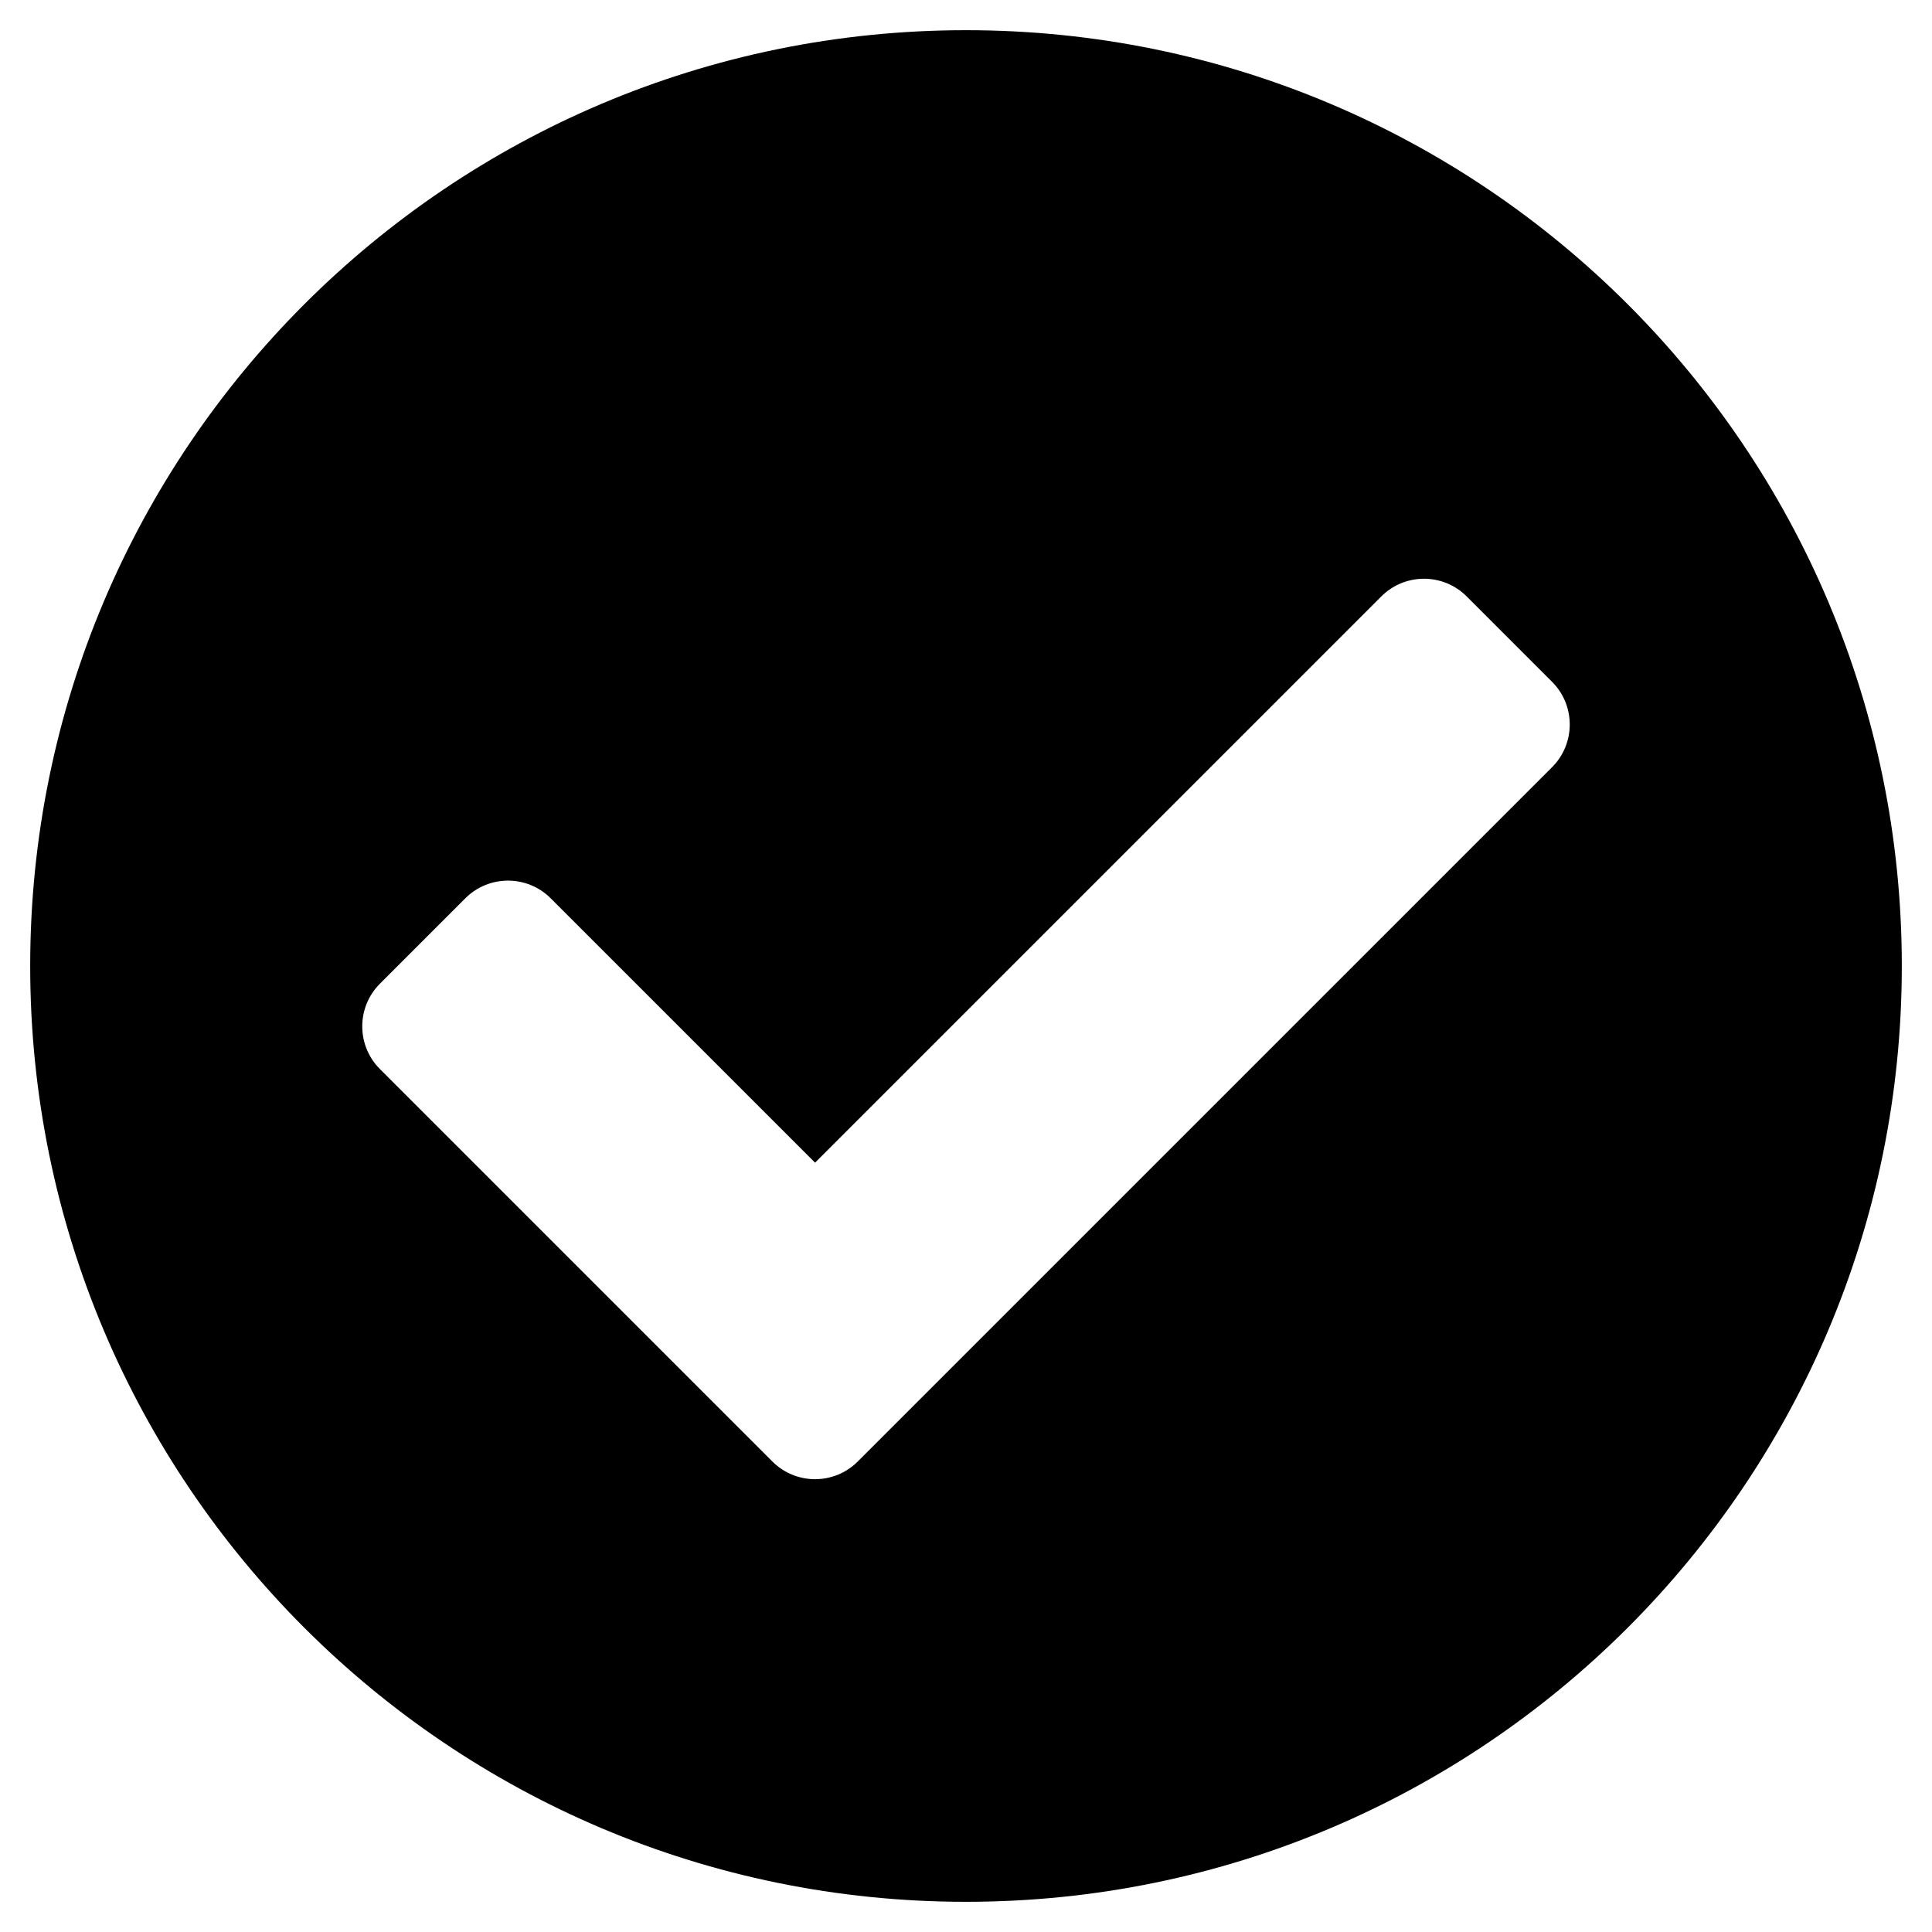
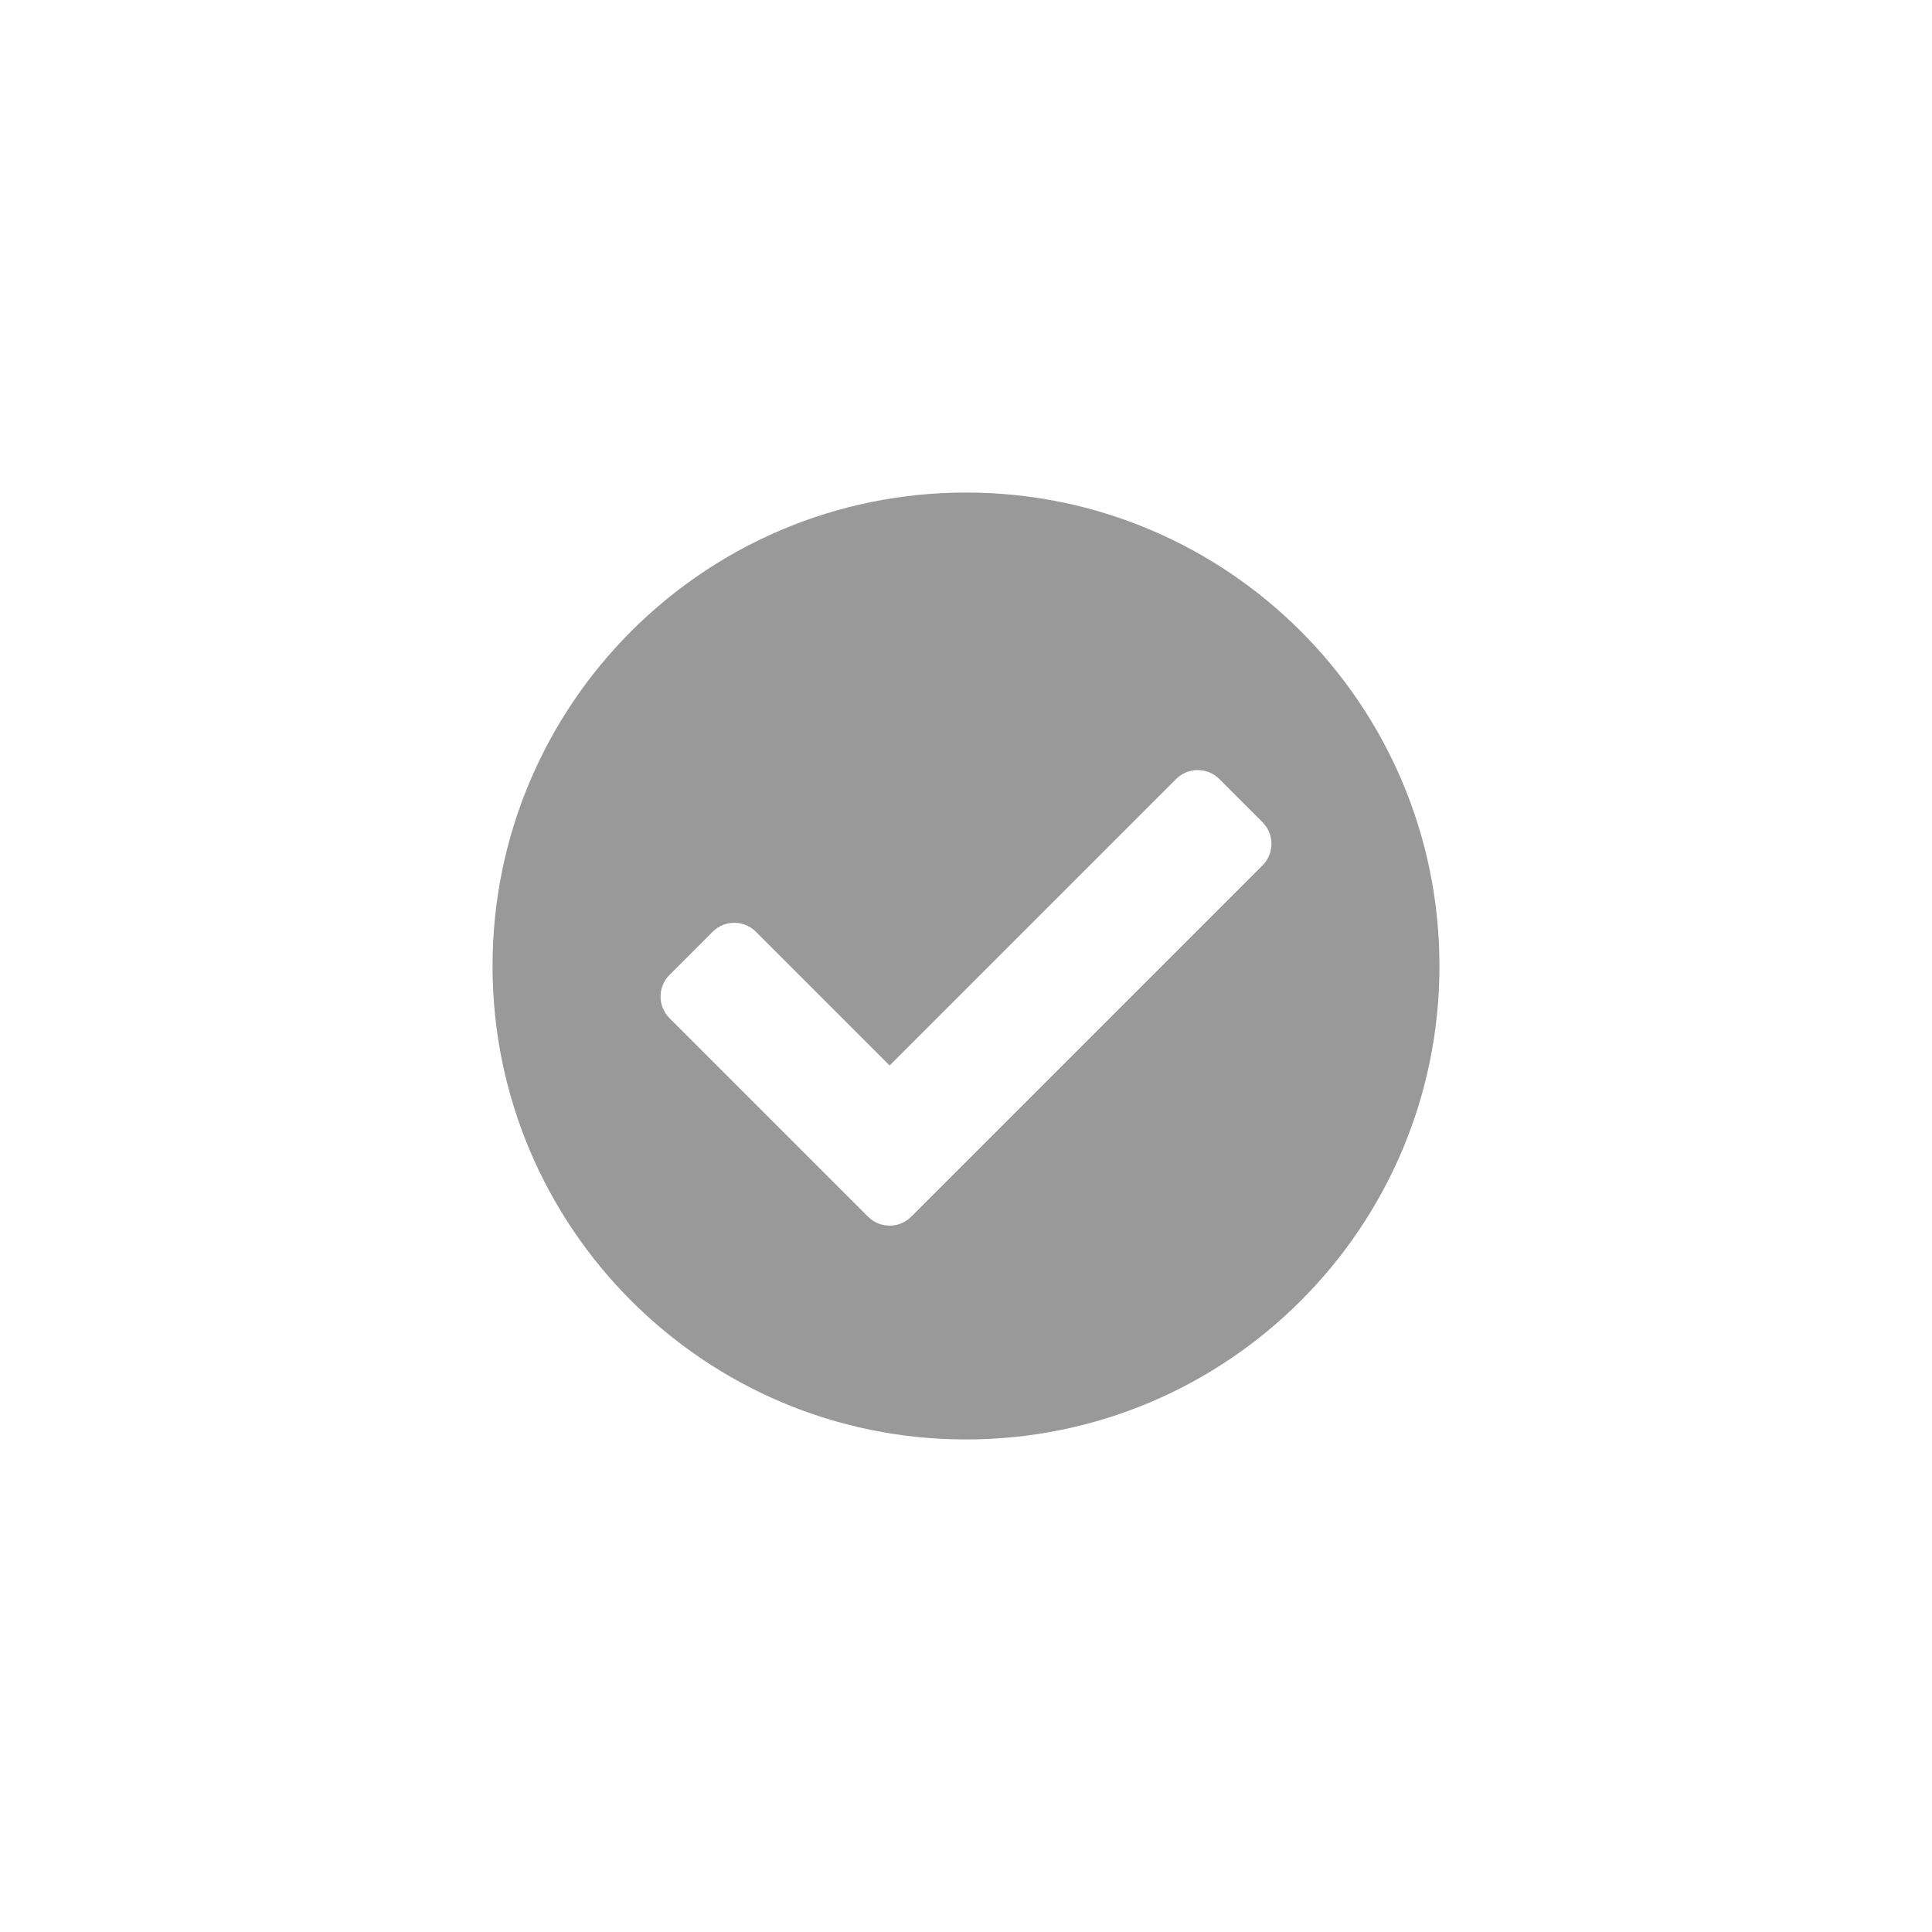
- <svg xmlns="http://www.w3.org/2000/svg" viewBox="0 0 512 512">
-   <path d="M504 256c0 136.967-111.033 248-248 248S8 392.967 8 256 119.033 8 256 8s248 111.033 248 248zM227.314 387.314l184-184c6.248-6.248 6.248-16.379 0-22.627l-22.627-22.627c-6.248-6.249-16.379-6.249-22.628 0L216 308.118l-70.059-70.059c-6.248-6.248-16.379-6.248-22.628 0l-22.627 22.627c-6.248 6.248-6.248 16.379 0 22.627l104 104c6.249 6.249 16.379 6.249 22.628.001z" />
+ <svg xmlns="http://www.w3.org/2000/svg" viewBox="-250 -250 1012 1012">
+   <rect x="-250" y="-250" width="1012" height="1012" fill="none" />
+   <path d="M504 256c0 136.967-111.033 248-248 248S8 392.967 8 256 119.033 8 256 8s248 111.033 248 248zM227.314 387.314l184-184c6.248-6.248 6.248-16.379 0-22.627l-22.627-22.627c-6.248-6.249-16.379-6.249-22.628 0L216 308.118l-70.059-70.059c-6.248-6.248-16.379-6.248-22.628 0l-22.627 22.627c-6.248 6.248-6.248 16.379 0 22.627l104 104c6.249 6.249 16.379 6.249 22.628.001z" style="fill:#999" />
</svg>
